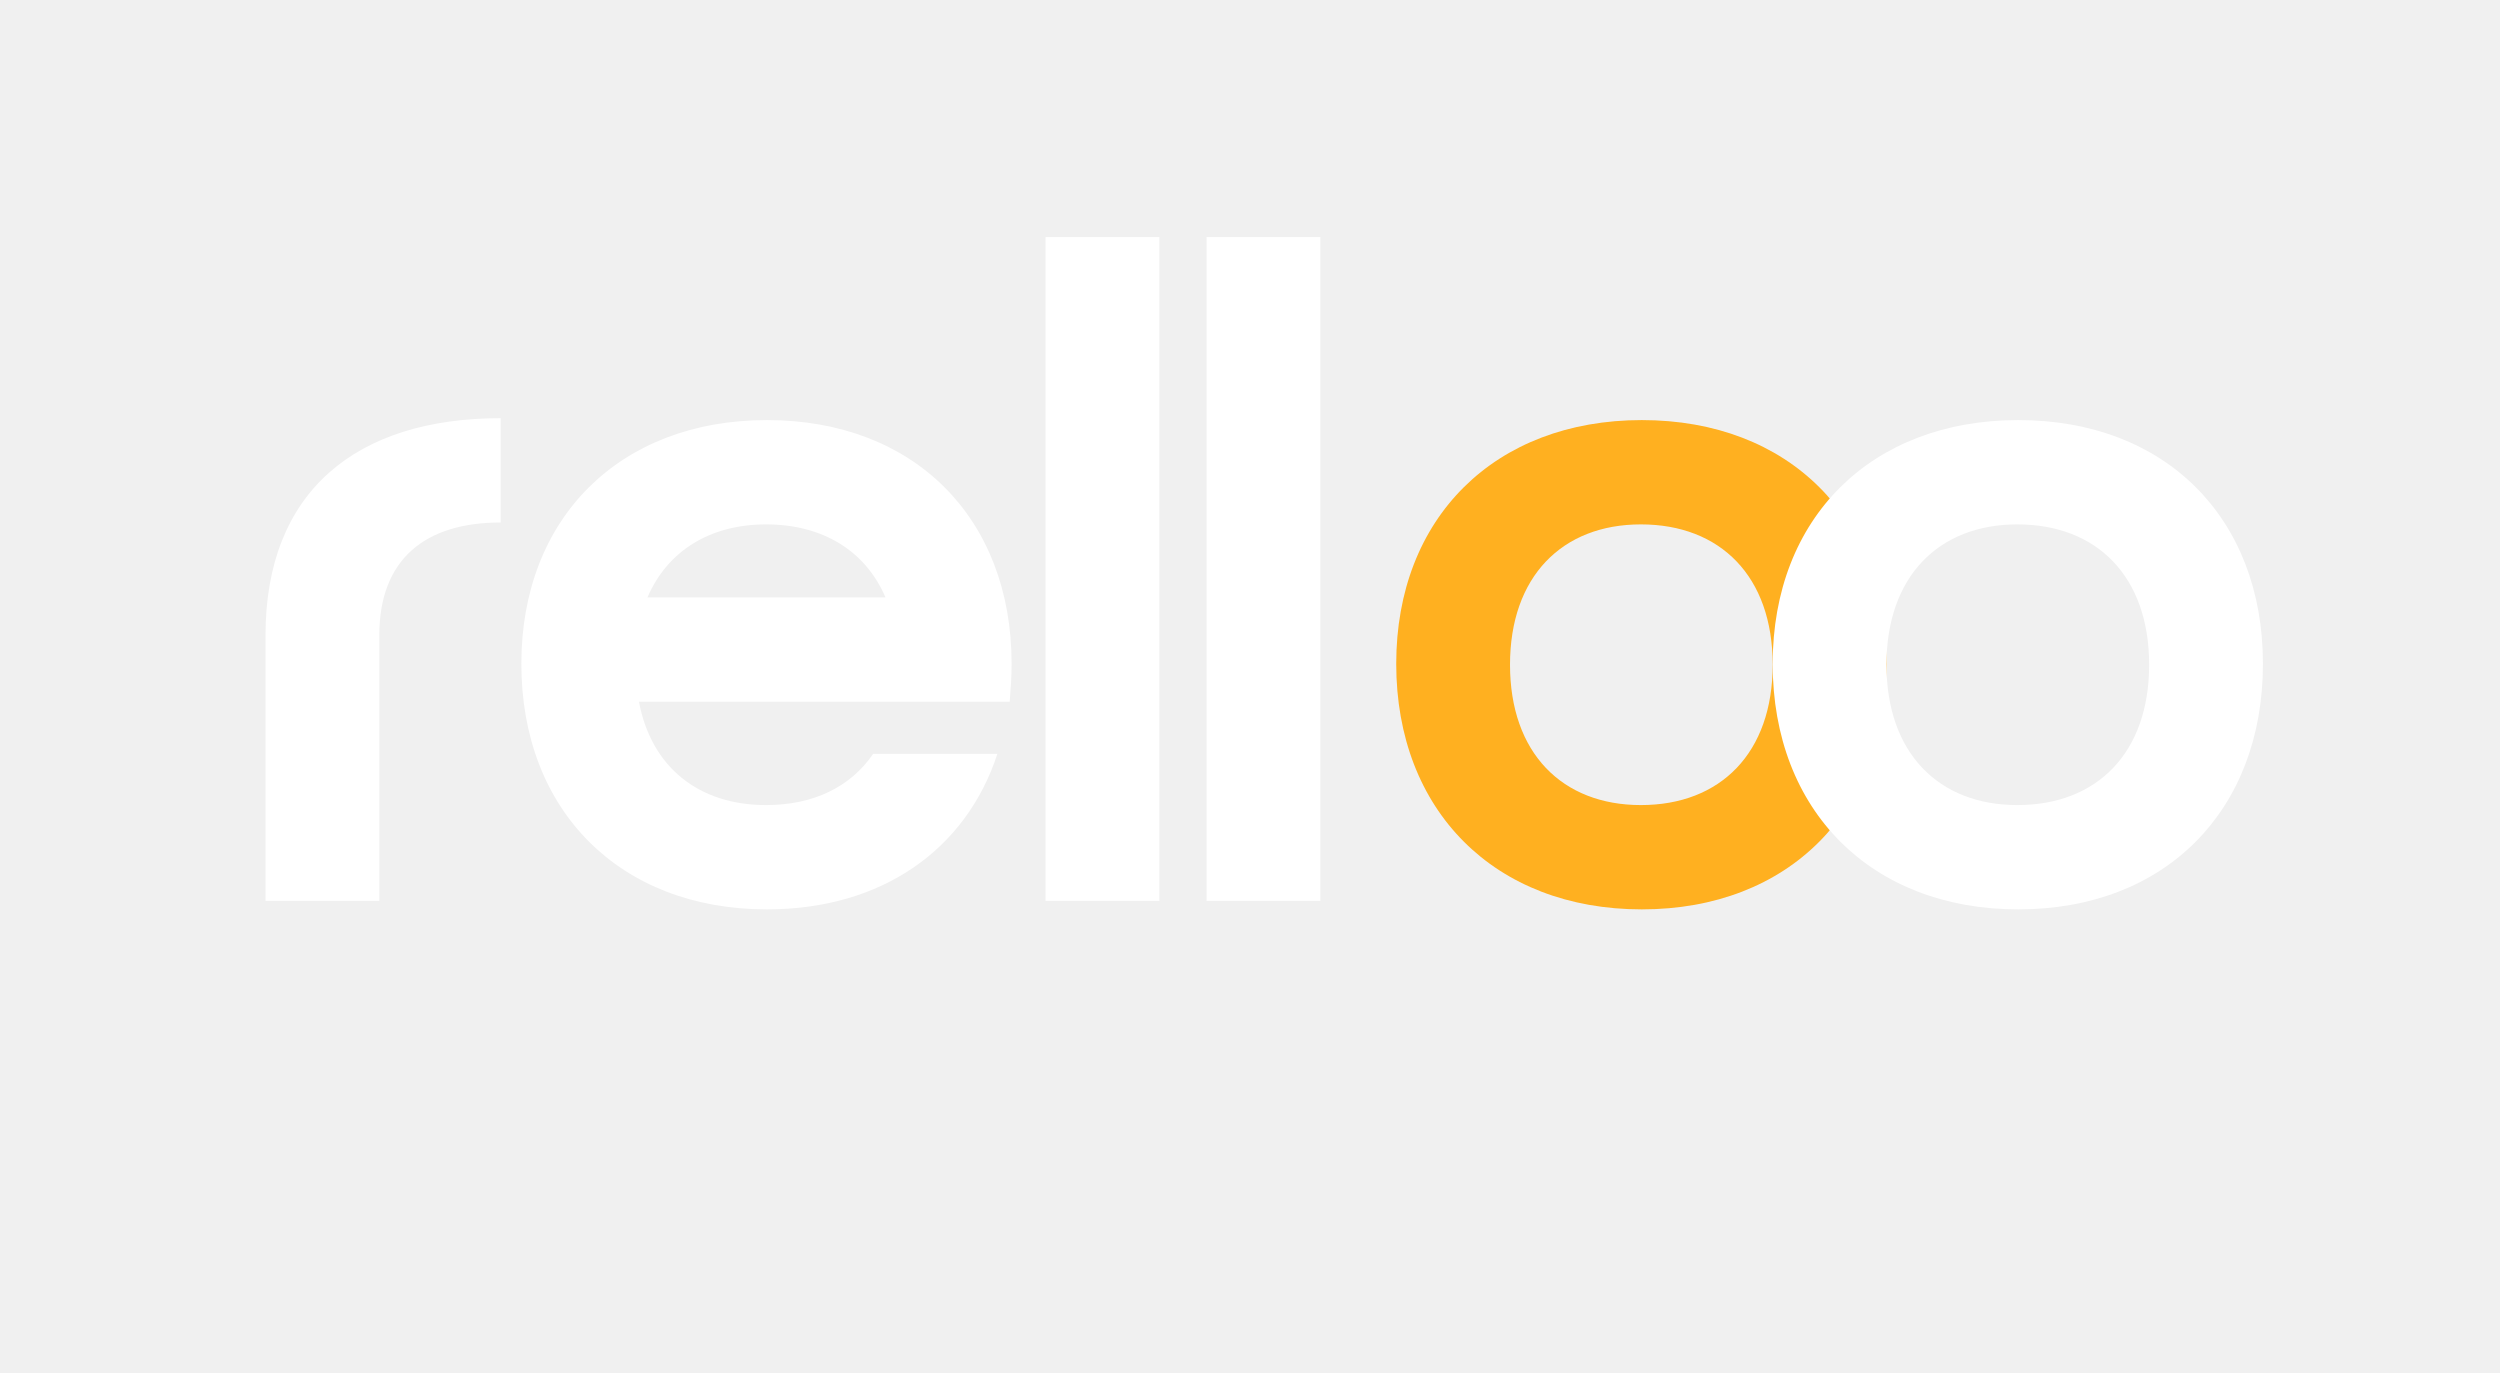
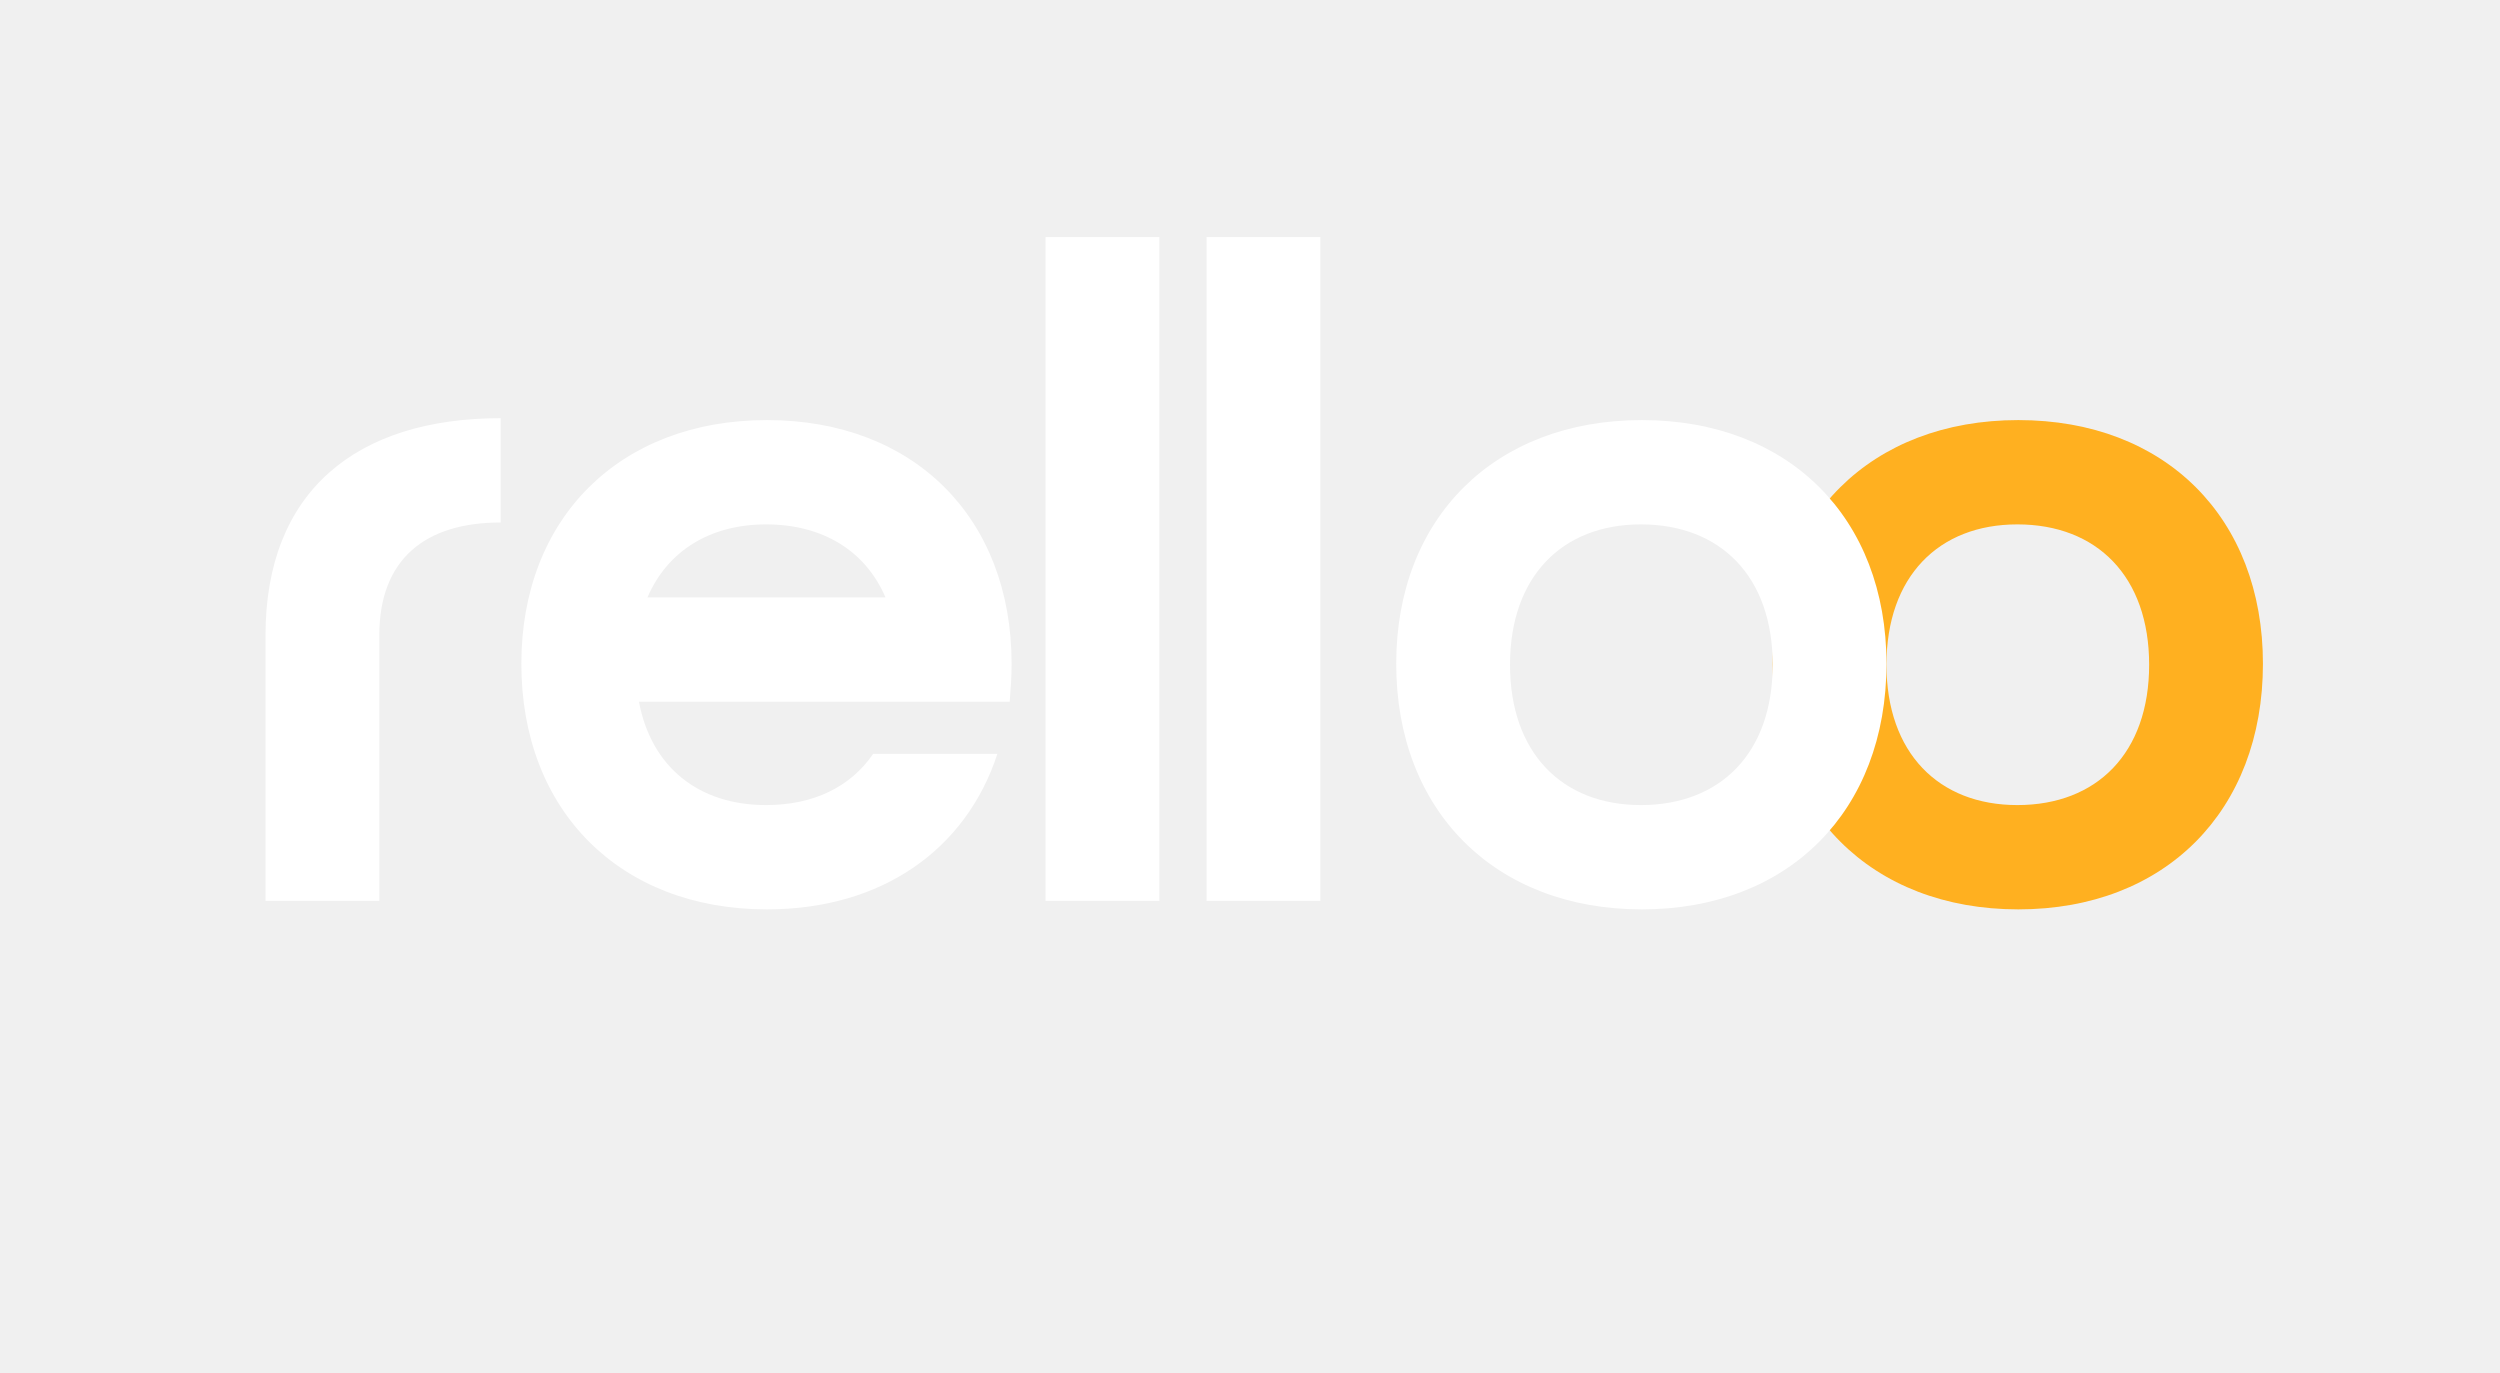
<svg xmlns="http://www.w3.org/2000/svg" viewBox="-75.00 -75.00 790.92 434.10">
  <g>
-     <path d="M4.80 135.00C4.80 181.50 36.00 212.70 82.50 212.70C129.00 212.70 159.90 181.50 159.90 135.00C159.90 88.80 129.00 57.90 82.50 57.90C36.00 57.90 4.80 88.80 4.80 135.00ZM40.80 135.30C40.80 107.40 57.30 90.90 82.20 90.90C107.40 90.90 123.90 107.40 123.90 135.30C123.90 163.20 107.40 179.70 82.20 179.70C57.30 179.70 40.80 163.20 40.80 135.30Z" fill="#FFB020" transform="translate(361.92 0)" />
+     <path d="M4.80 135.00C4.80 181.50 36.00 212.70 82.50 212.70C129.00 212.70 159.90 181.50 159.90 135.00C159.90 88.80 129.00 57.90 82.50 57.90C36.00 57.90 4.80 88.80 4.80 135.00ZM40.80 135.30C40.80 107.40 57.30 90.90 82.20 90.90C107.40 90.90 123.90 107.40 123.90 135.30C123.90 163.20 107.40 179.70 82.20 179.70C57.30 179.70 40.80 163.20 40.80 135.30Z" fill="#FFB020" transform="translate(481.02 0)" />
  </g>
  <g>
    <path d="M9.00 126.00V210.00H45.00V126.00C45.00 102.00 59.40 90.30 83.40 90.30V57.30C37.80 57.30 9.00 80.40 9.00 126.00Z M129.84 114.00C136.14 99.30 149.64 90.90 167.34 90.90C185.34 90.90 198.84 99.30 205.14 114.00ZM167.34 179.70C146.04 179.70 131.04 167.70 127.14 147.00H244.44C244.74 143.10 245.04 139.20 245.04 135.00C245.04 88.80 214.14 57.90 167.64 57.90C121.14 57.90 89.94 88.80 89.94 135.00C89.94 181.50 121.14 212.70 167.64 212.70C203.94 212.70 230.64 193.80 240.54 163.50H201.24C194.04 174.00 182.34 179.70 167.34 179.70Z M255.78 210.00H291.78V0.00H255.78Z M306.72 210.00H342.72V0.00H306.72Z" fill="#FFFFFF" />
-     <path d="M4.80 135.00C4.80 181.50 36.00 212.70 82.50 212.70C129.00 212.70 159.90 181.50 159.90 135.00C159.90 88.80 129.00 57.90 82.50 57.90C36.00 57.90 4.80 88.80 4.80 135.00ZM40.80 135.30C40.80 107.40 57.30 90.90 82.20 90.90C107.40 90.90 123.90 107.40 123.90 135.30C123.90 163.20 107.40 179.70 82.20 179.70C57.30 179.70 40.80 163.20 40.80 135.30Z" fill="#FFFFFF" transform="translate(481.02 0)" />
+     <path d="M4.80 135.00C4.80 181.50 36.00 212.70 82.50 212.70C129.00 212.70 159.90 181.50 159.90 135.00C159.90 88.80 129.00 57.90 82.50 57.90C36.00 57.90 4.80 88.80 4.80 135.00ZM40.80 135.30C40.80 107.40 57.30 90.90 82.20 90.90C107.40 90.90 123.90 107.40 123.90 135.30C123.90 163.20 107.40 179.70 82.20 179.70C57.30 179.70 40.80 163.20 40.80 135.30Z" fill="#FFFFFF" transform="translate(361.92 0)" />
  </g>
</svg>
